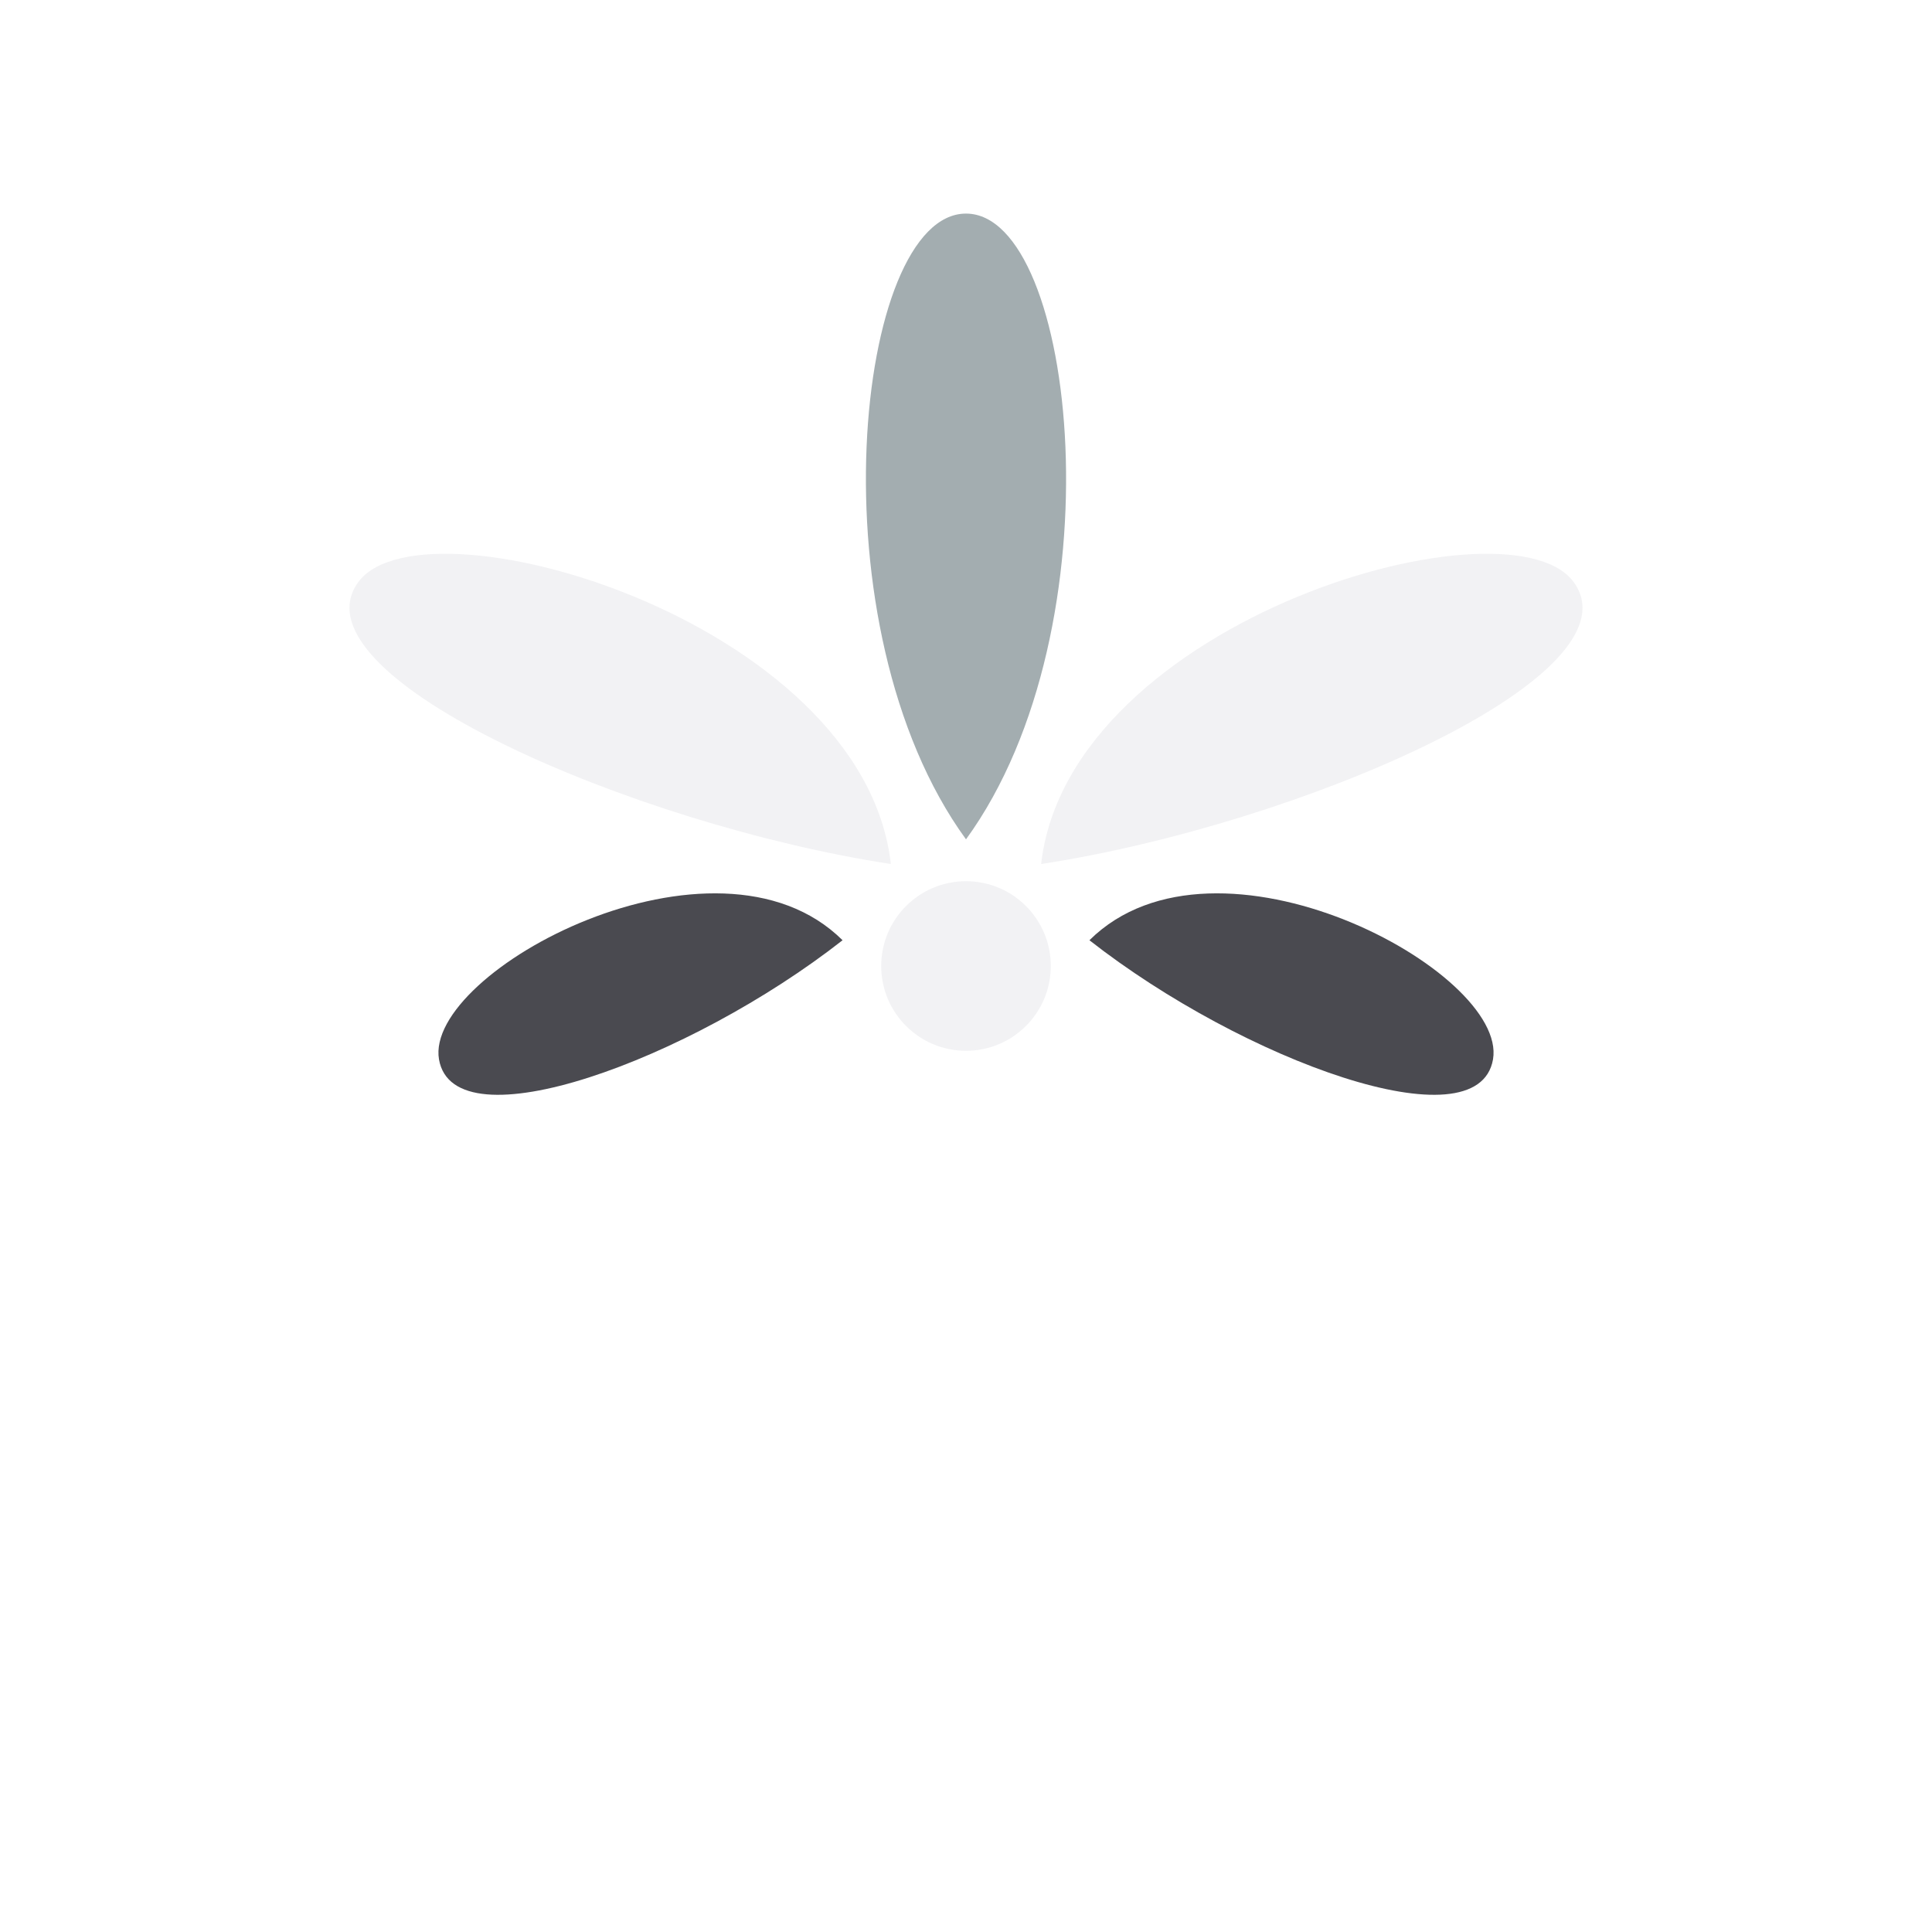
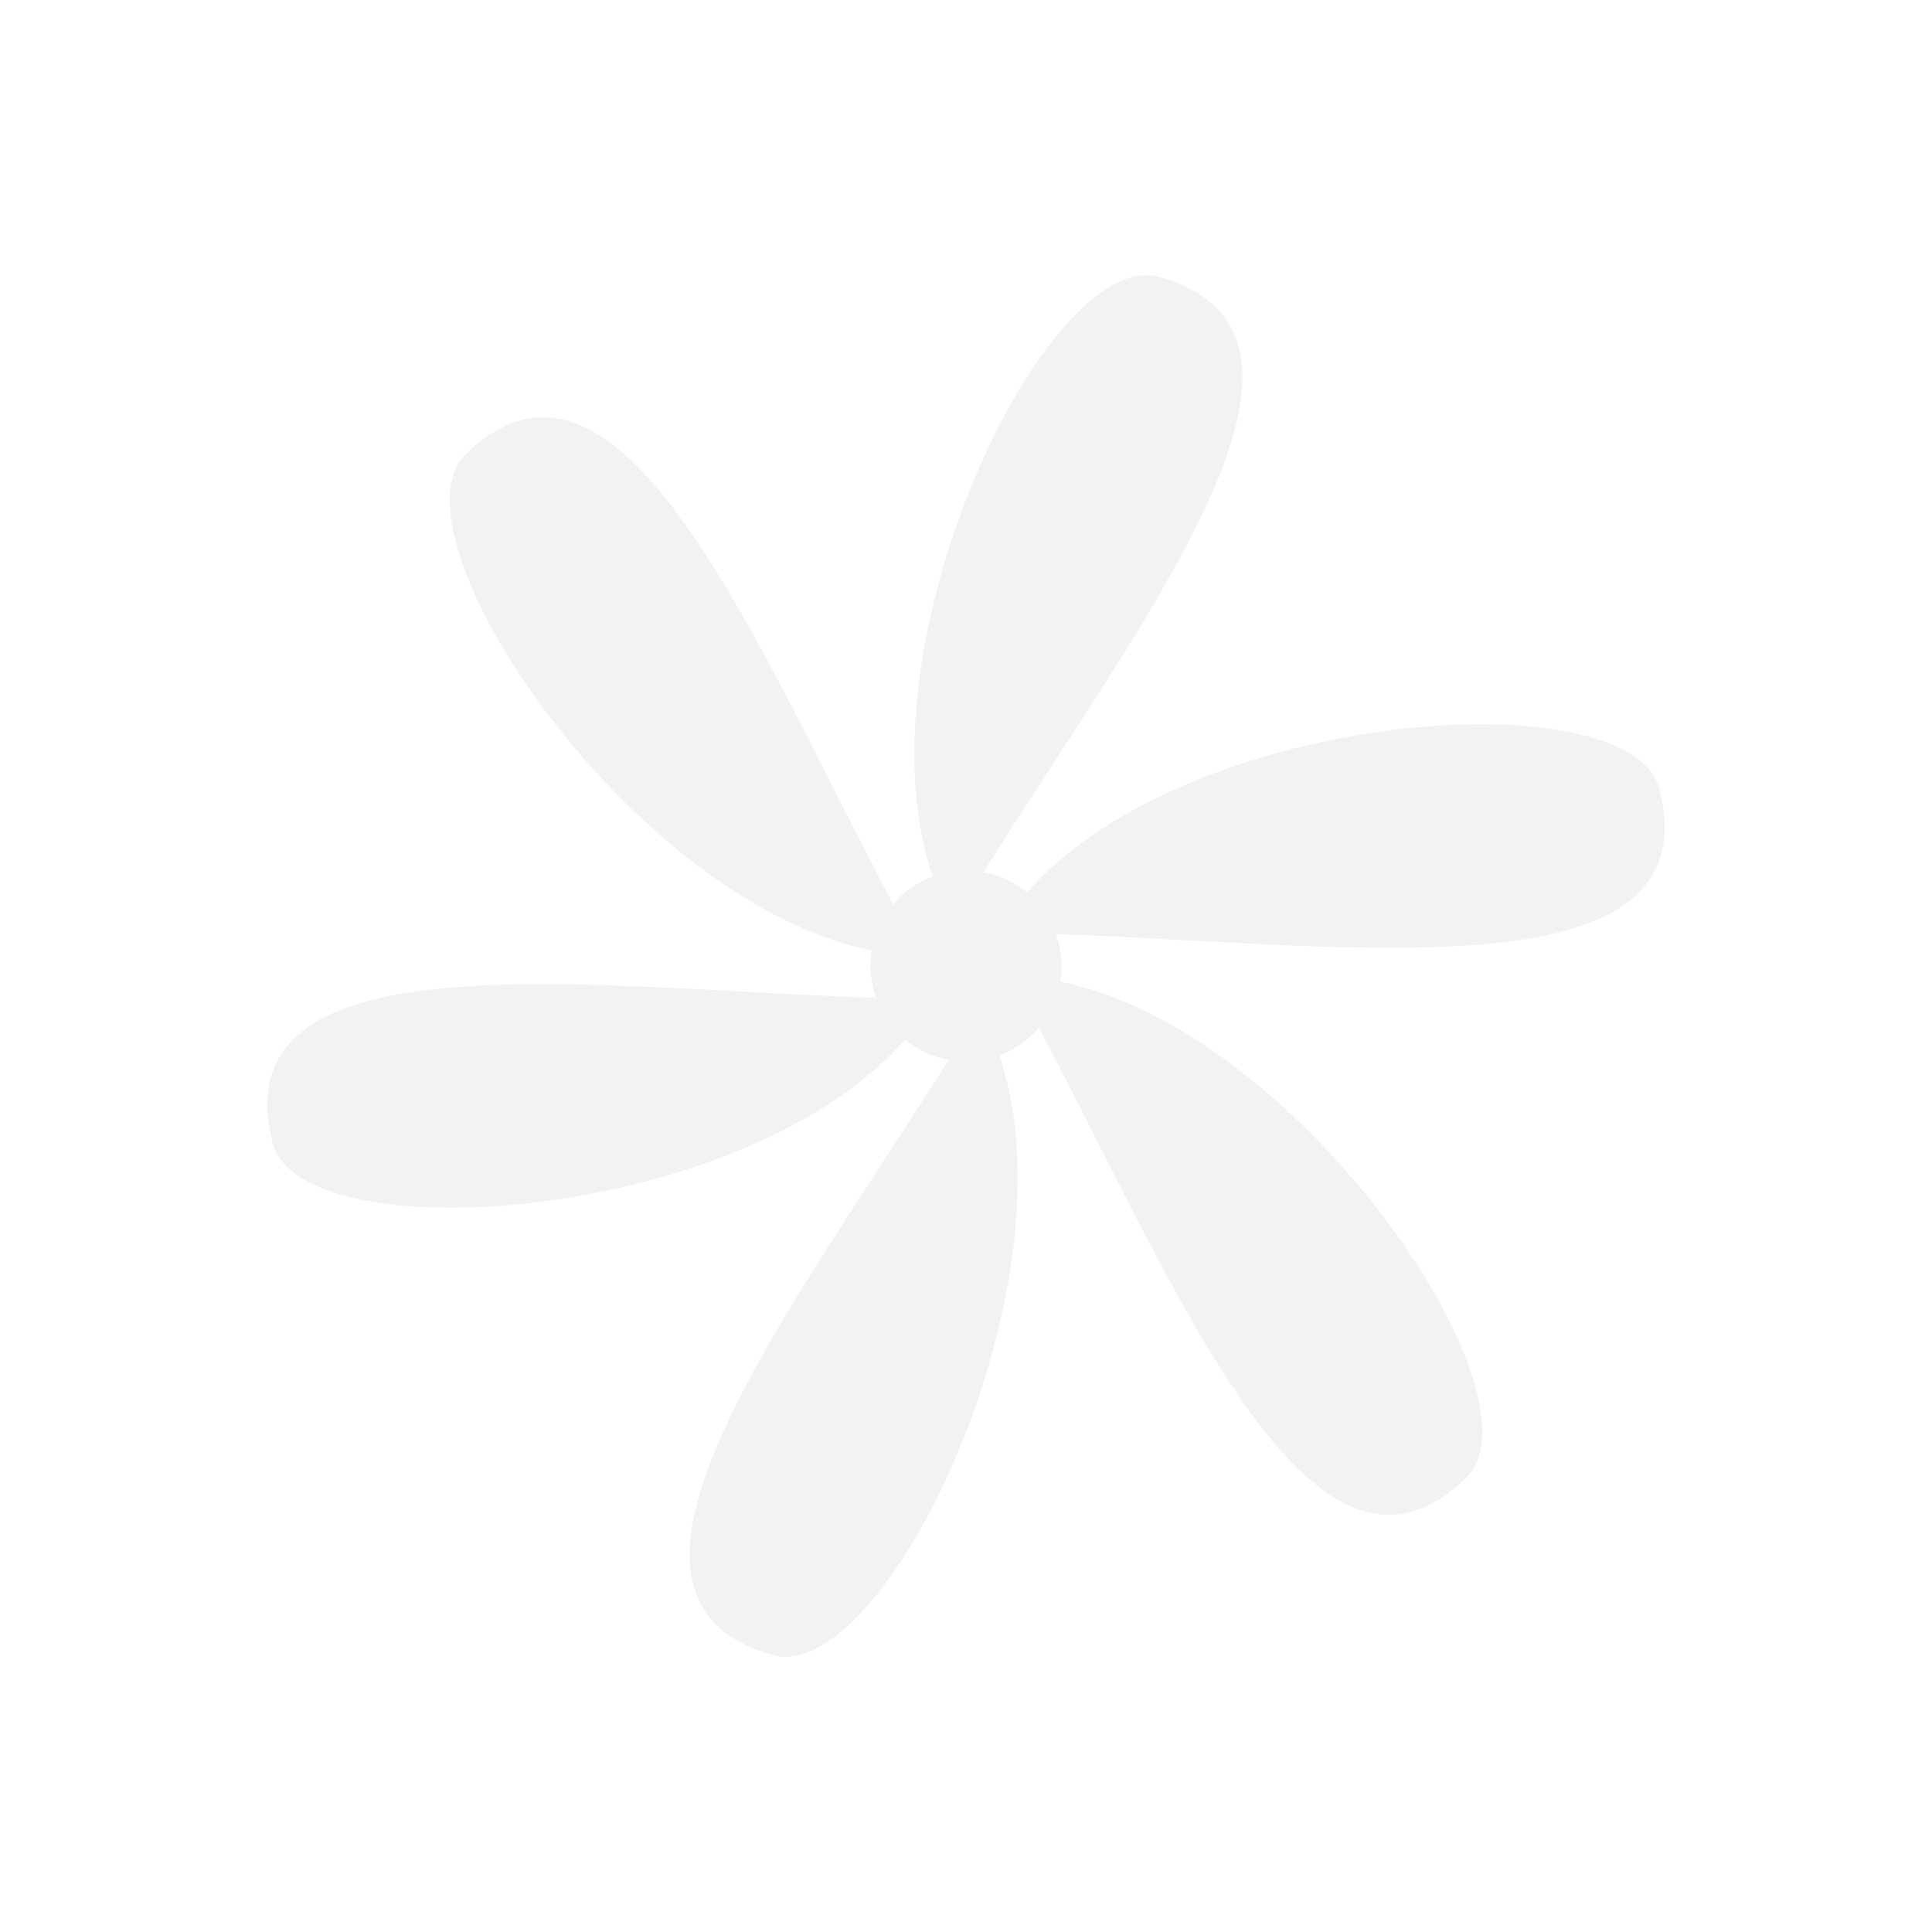
<svg xmlns="http://www.w3.org/2000/svg" width="180" height="180" viewBox="0 0 180 180" role="img" aria-label="SIMT 即兴乐手之花">
-   <path d="M101.5 87.6C115.8 98.8 137.7 106.8 139.1 98.7C140.5 90.5 113.3 75.9 101.5 87.6ZM78.5 87.6C66.7 75.9 39.5 90.5 40.9 98.7C42.3 106.8 64.2 98.8 78.5 87.6Z" fill="#4a4a50" />
-   <path d="M90.0 78.2C104.4 58.4 100.3 19.9 90.0 19.9C79.7 19.9 75.6 58.4 90.0 78.2Z" fill="#a3adb0" />
-   <path d="M97.0 80.5C121.1 76.8 152.3 63.2 146.8 54.5C141.4 45.7 99.6 57.6 97.0 80.5ZM83.0 80.5C80.4 57.6 38.6 45.7 33.2 54.5C27.7 63.2 58.9 76.8 83.0 80.5Z" fill="#f2f2f4" />
-   <circle cx="90" cy="90" r="7.9" fill="#f2f2f4" />
+   <path d="M88.8 85.9C103.2 61.6 128.6 31.6 108.0 25.8C96.9 22.7 77.0 65.5 88.8 85.9ZM93.0 86.9C121.2 87.2 159.9 94.3 154.6 73.5C151.7 62.4 104.7 66.5 93.0 86.9ZM94.2 91.0C108.0 115.6 121.2 152.6 136.6 137.7C144.8 129.6 117.7 91.0 94.2 91.0ZM91.2 94.1C76.8 118.4 51.4 148.4 72.0 154.2C83.1 157.3 103.0 114.5 91.2 94.1ZM87.0 93.1C58.8 92.8 20.1 85.7 25.4 106.5C28.3 117.6 75.3 113.5 87.0 93.1ZM85.8 89.0C72.0 64.4 58.8 27.4 43.4 42.3C35.2 50.4 62.3 89.0 85.8 89.0Z" fill="#f2f2f4" />
+   <circle cx="90" cy="90" r="8.9" fill="#f2f2f4" />
</svg>
